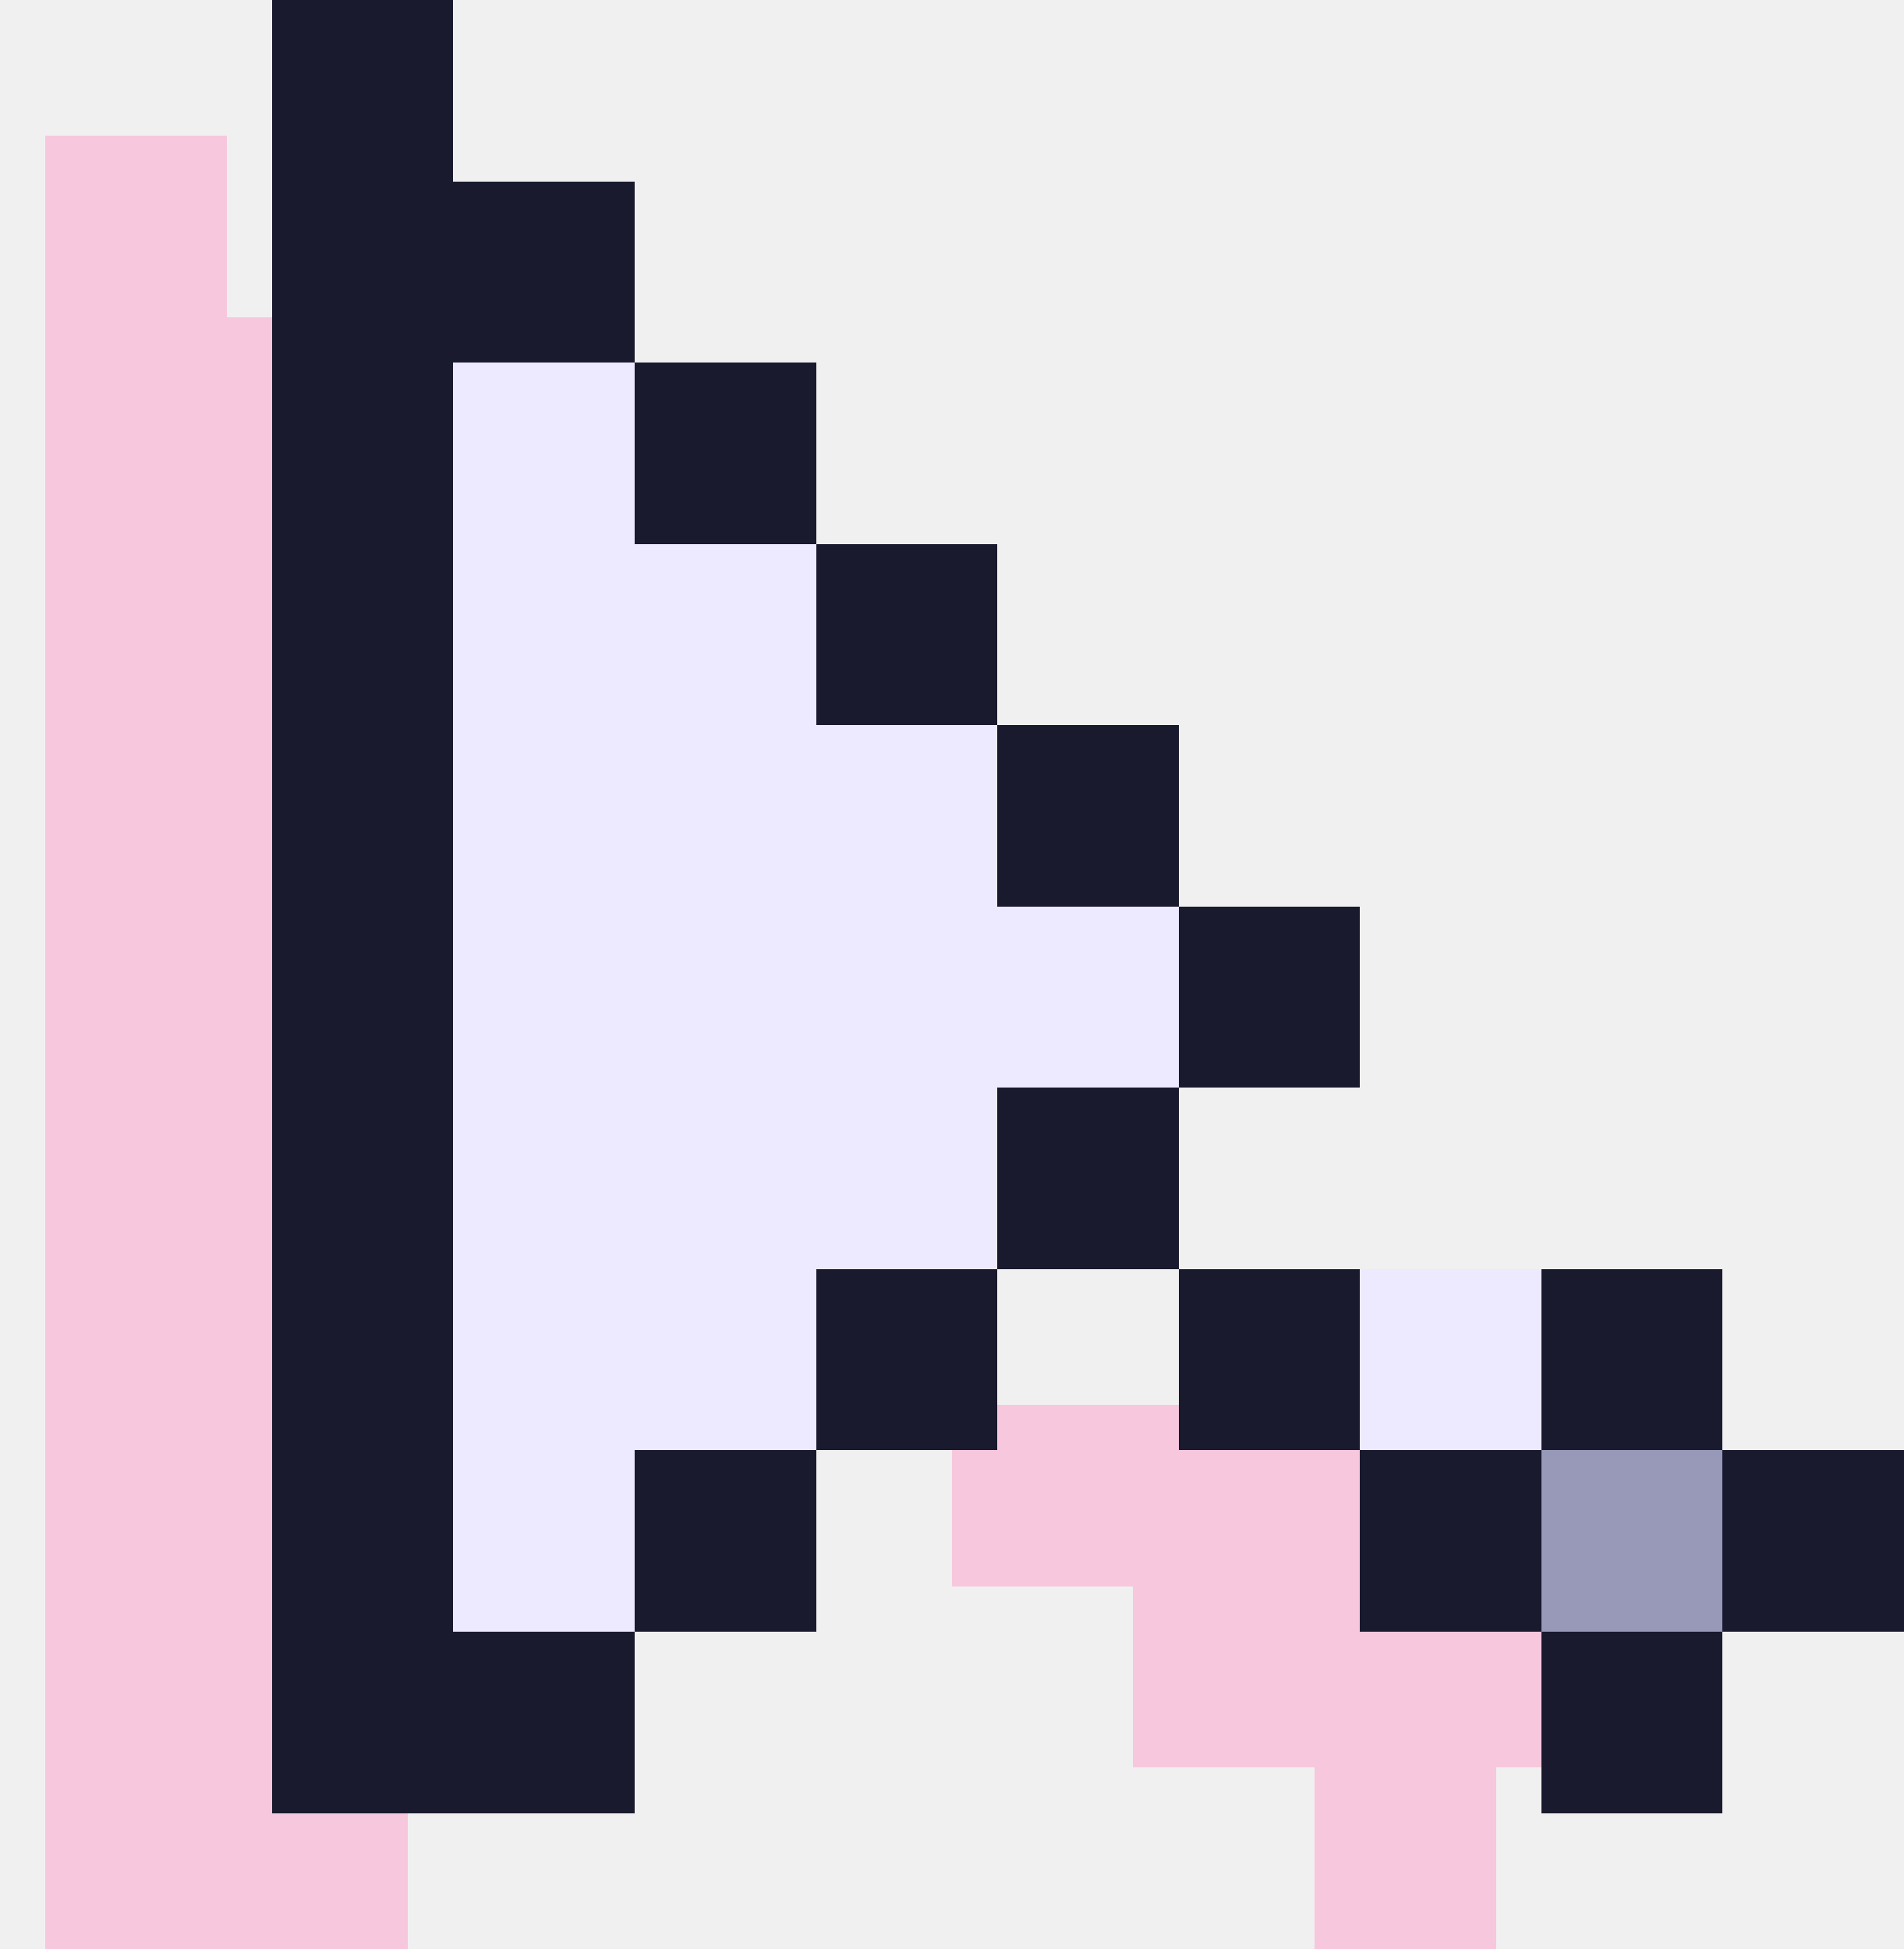
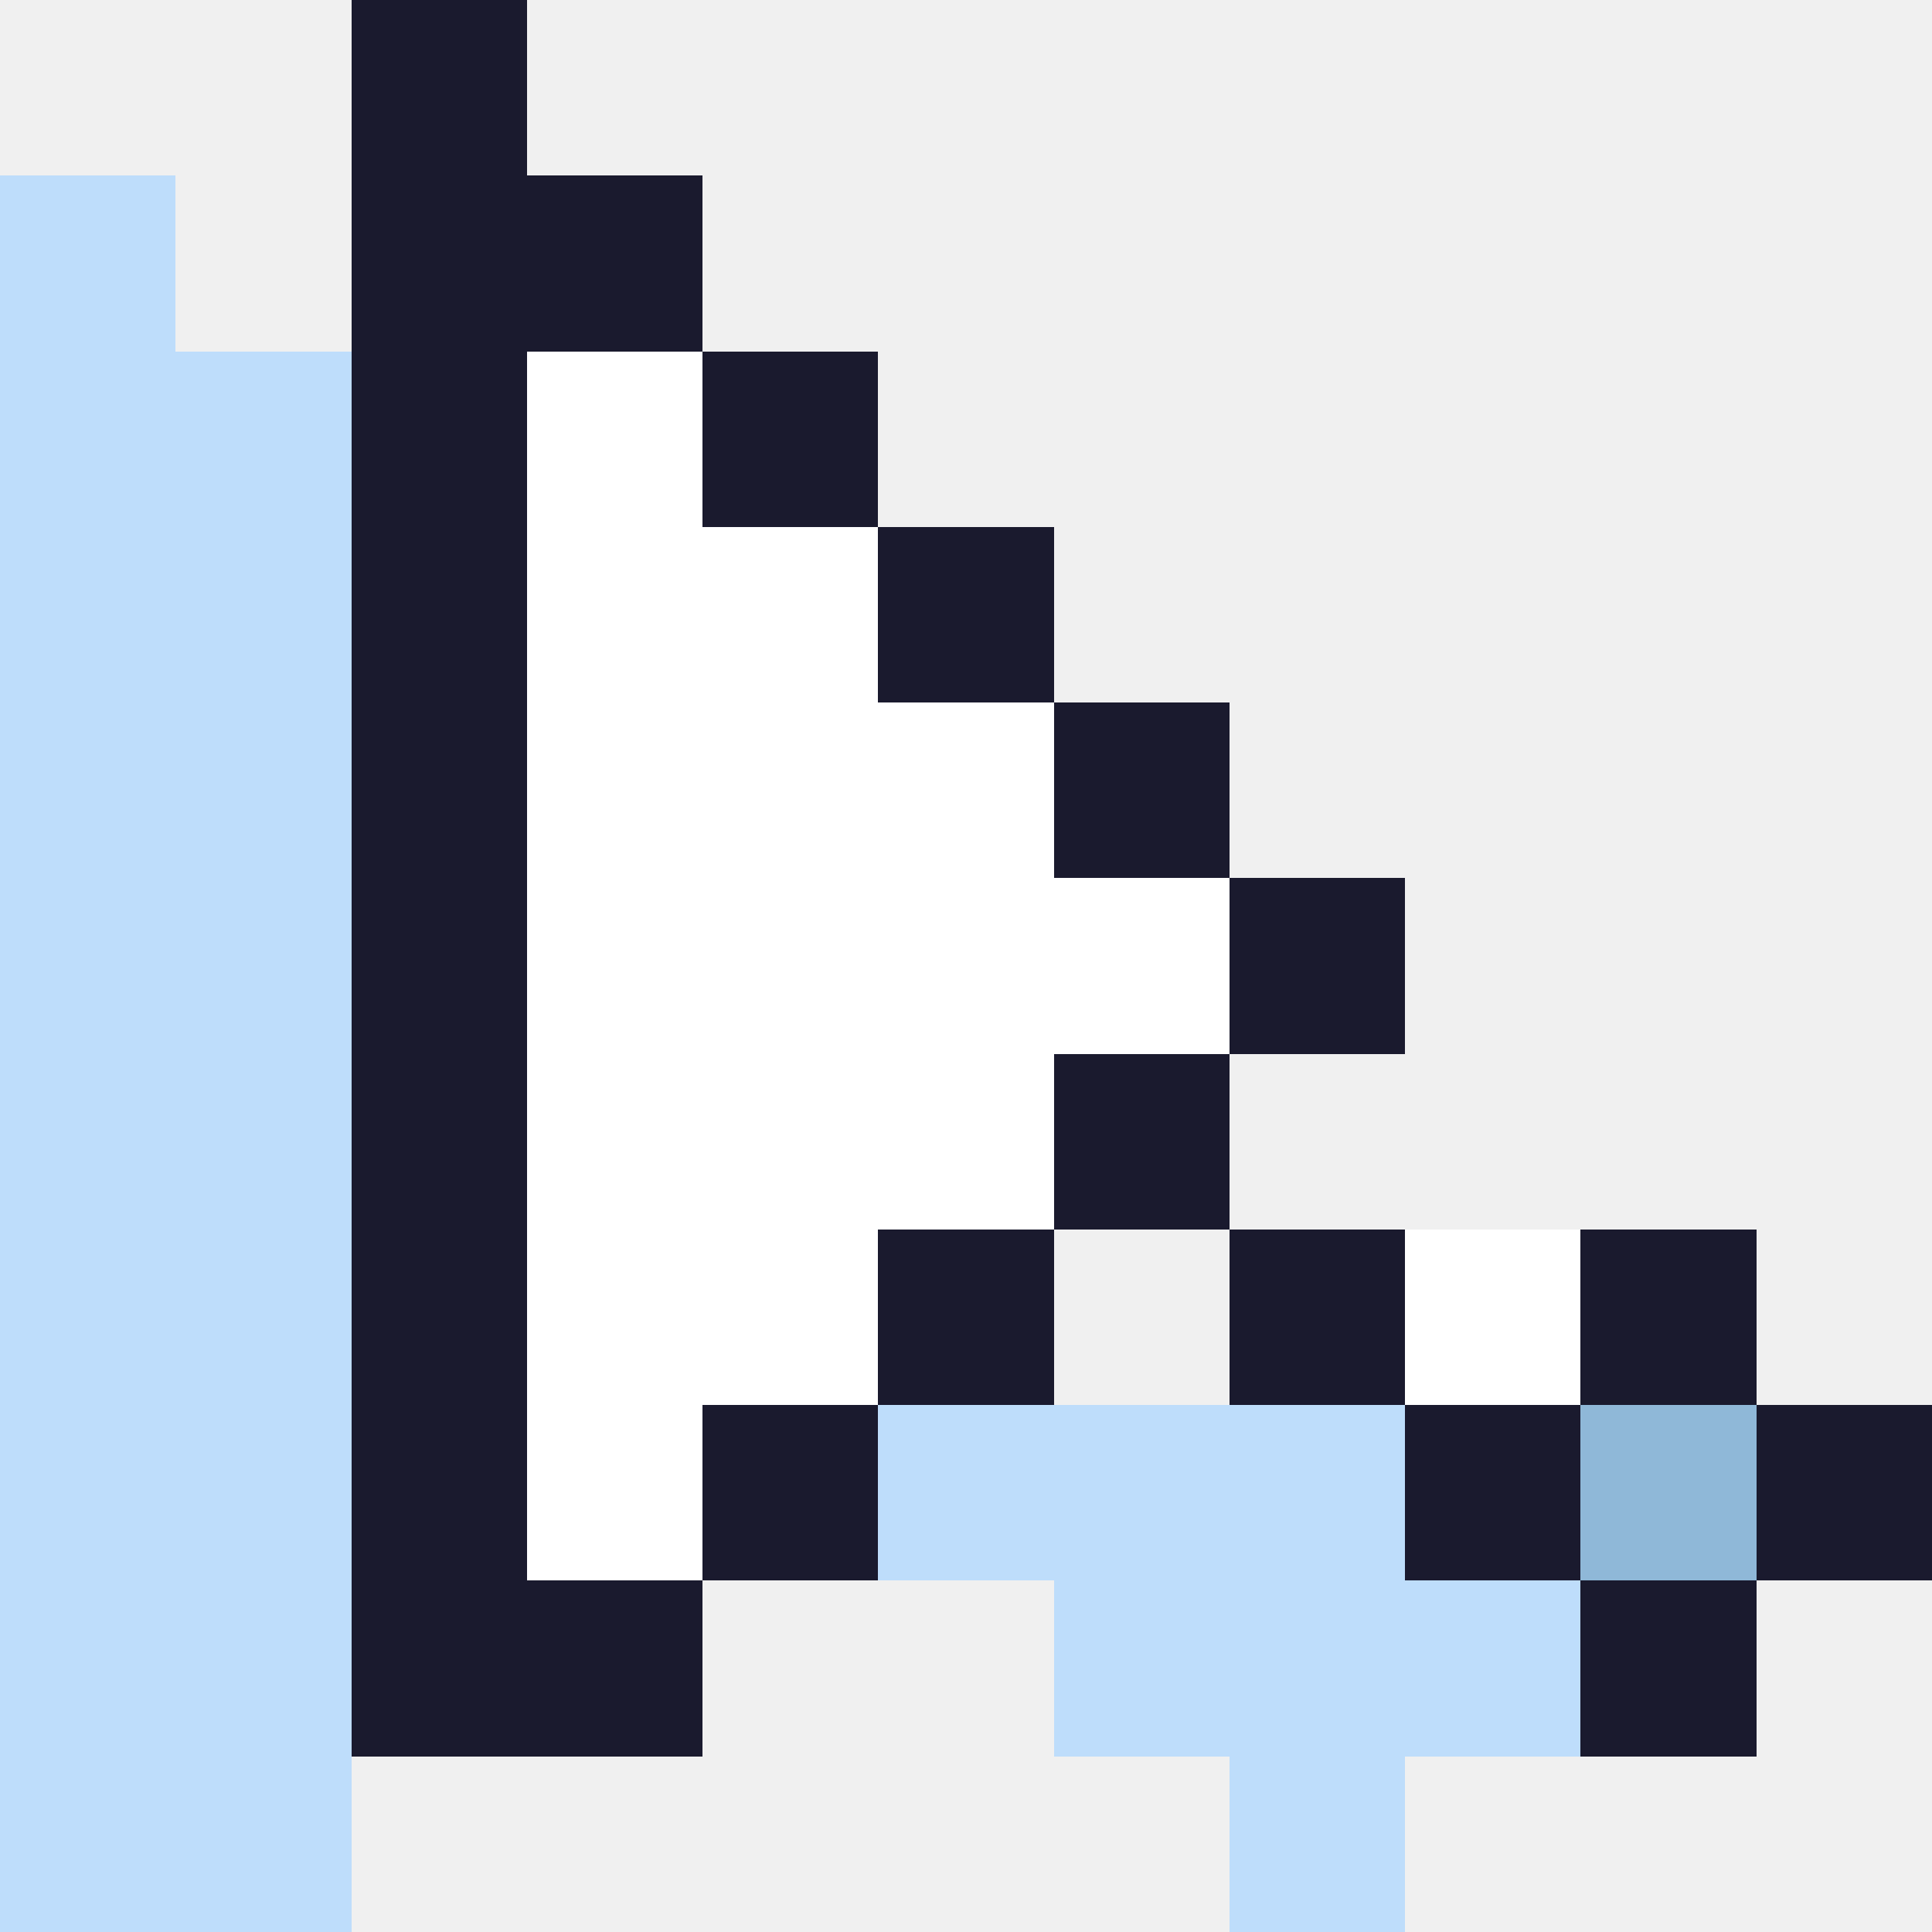
- <svg xmlns="http://www.w3.org/2000/svg" width="42" height="43" shape-rendering="crispEdges">
-   <g fill="#F9BDD8" opacity="0.8">
-     <rect x="1" y="3" width="4" height="4" />
-     <rect x="1" y="7" width="8" height="4" />
-     <rect x="1" y="11" width="12" height="4" />
-     <rect x="1" y="15" width="16" height="4" />
-     <rect x="1" y="19" width="20" height="4" />
-     <rect x="1" y="23" width="24" height="4" />
-     <rect x="1" y="27" width="20" height="4" />
-     <rect x="1" y="31" width="16" height="4" />
-     <rect x="21" y="31" width="12" height="4" />
-     <rect x="1" y="35" width="12" height="4" />
-     <rect x="25" y="35" width="12" height="4" />
-     <rect x="1" y="39" width="8" height="4" />
-     <rect x="29" y="39" width="4" height="4" />
+ <svg xmlns="http://www.w3.org/2000/svg" width="33" height="33" shape-rendering="crispEdges">
+   <g fill="#A8D4FF" opacity="0.7">
+     <rect x="0" y="3" width="3" height="3" />
+     <rect x="0" y="6" width="6" height="3" />
+     <rect x="0" y="9" width="9" height="3" />
+     <rect x="0" y="12" width="12" height="3" />
+     <rect x="0" y="15" width="15" height="3" />
+     <rect x="0" y="18" width="18" height="3" />
+     <rect x="0" y="21" width="15" height="3" />
+     <rect x="0" y="24" width="12" height="3" />
+     <rect x="15" y="24" width="9" height="3" />
+     <rect x="0" y="27" width="9" height="3" />
+     <rect x="18" y="27" width="9" height="3" />
+     <rect x="0" y="30" width="6" height="3" />
+     <rect x="21" y="30" width="3" height="3" />
  </g>
  <g fill="#1a1a2e">
-     <rect x="6" y="0" width="4" height="4" />
-     <rect x="6" y="4" width="8" height="4" />
-     <rect x="6" y="8" width="4" height="4" />
-     <rect x="14" y="8" width="4" height="4" />
-     <rect x="6" y="12" width="4" height="4" />
-     <rect x="18" y="12" width="4" height="4" />
-     <rect x="6" y="16" width="4" height="4" />
-     <rect x="22" y="16" width="4" height="4" />
-     <rect x="6" y="20" width="4" height="4" />
-     <rect x="26" y="20" width="4" height="4" />
-     <rect x="6" y="24" width="4" height="4" />
-     <rect x="22" y="24" width="4" height="4" />
-     <rect x="6" y="28" width="4" height="4" />
-     <rect x="18" y="28" width="4" height="4" />
-     <rect x="26" y="28" width="4" height="4" />
-     <rect x="34" y="28" width="4" height="4" />
-     <rect x="6" y="32" width="4" height="4" />
-     <rect x="14" y="32" width="4" height="4" />
-     <rect x="30" y="32" width="4" height="4" />
-     <rect x="38" y="32" width="4" height="4" />
-     <rect x="6" y="36" width="8" height="4" />
-     <rect x="34" y="36" width="4" height="4" />
+     <rect x="6" y="0" width="3" height="3" />
+     <rect x="6" y="3" width="6" height="3" />
+     <rect x="6" y="6" width="3" height="3" />
+     <rect x="12" y="6" width="3" height="3" />
+     <rect x="6" y="9" width="3" height="3" />
+     <rect x="15" y="9" width="3" height="3" />
+     <rect x="6" y="12" width="3" height="3" />
+     <rect x="18" y="12" width="3" height="3" />
+     <rect x="6" y="15" width="3" height="3" />
+     <rect x="21" y="15" width="3" height="3" />
+     <rect x="6" y="18" width="3" height="3" />
+     <rect x="18" y="18" width="3" height="3" />
+     <rect x="6" y="21" width="3" height="3" />
+     <rect x="15" y="21" width="3" height="3" />
+     <rect x="21" y="21" width="3" height="3" />
+     <rect x="27" y="21" width="3" height="3" />
+     <rect x="6" y="24" width="3" height="3" />
+     <rect x="12" y="24" width="3" height="3" />
+     <rect x="24" y="24" width="3" height="3" />
+     <rect x="30" y="24" width="3" height="3" />
+     <rect x="6" y="27" width="6" height="3" />
+     <rect x="27" y="27" width="3" height="3" />
  </g>
-   <g fill="#EDE9FF">
-     <rect x="10" y="8" width="4" height="4" />
-     <rect x="10" y="12" width="8" height="4" />
-     <rect x="10" y="16" width="12" height="4" />
-     <rect x="10" y="20" width="16" height="4" />
-     <rect x="10" y="24" width="12" height="4" />
-     <rect x="10" y="28" width="8" height="4" />
-     <rect x="30" y="28" width="4" height="4" />
-     <rect x="10" y="32" width="4" height="4" />
+   <g fill="#ffffff">
+     <rect x="9" y="6" width="3" height="3" />
+     <rect x="9" y="9" width="6" height="3" />
+     <rect x="9" y="12" width="9" height="3" />
+     <rect x="9" y="15" width="12" height="3" />
+     <rect x="9" y="18" width="9" height="3" />
+     <rect x="9" y="21" width="6" height="3" />
+     <rect x="24" y="21" width="3" height="3" />
+     <rect x="9" y="24" width="3" height="3" />
  </g>
-   <rect x="34" y="32" width="4" height="4" fill="#9898B8" />
+   <rect x="27" y="24" width="3" height="3" fill="#8FB8D8" />
</svg>
